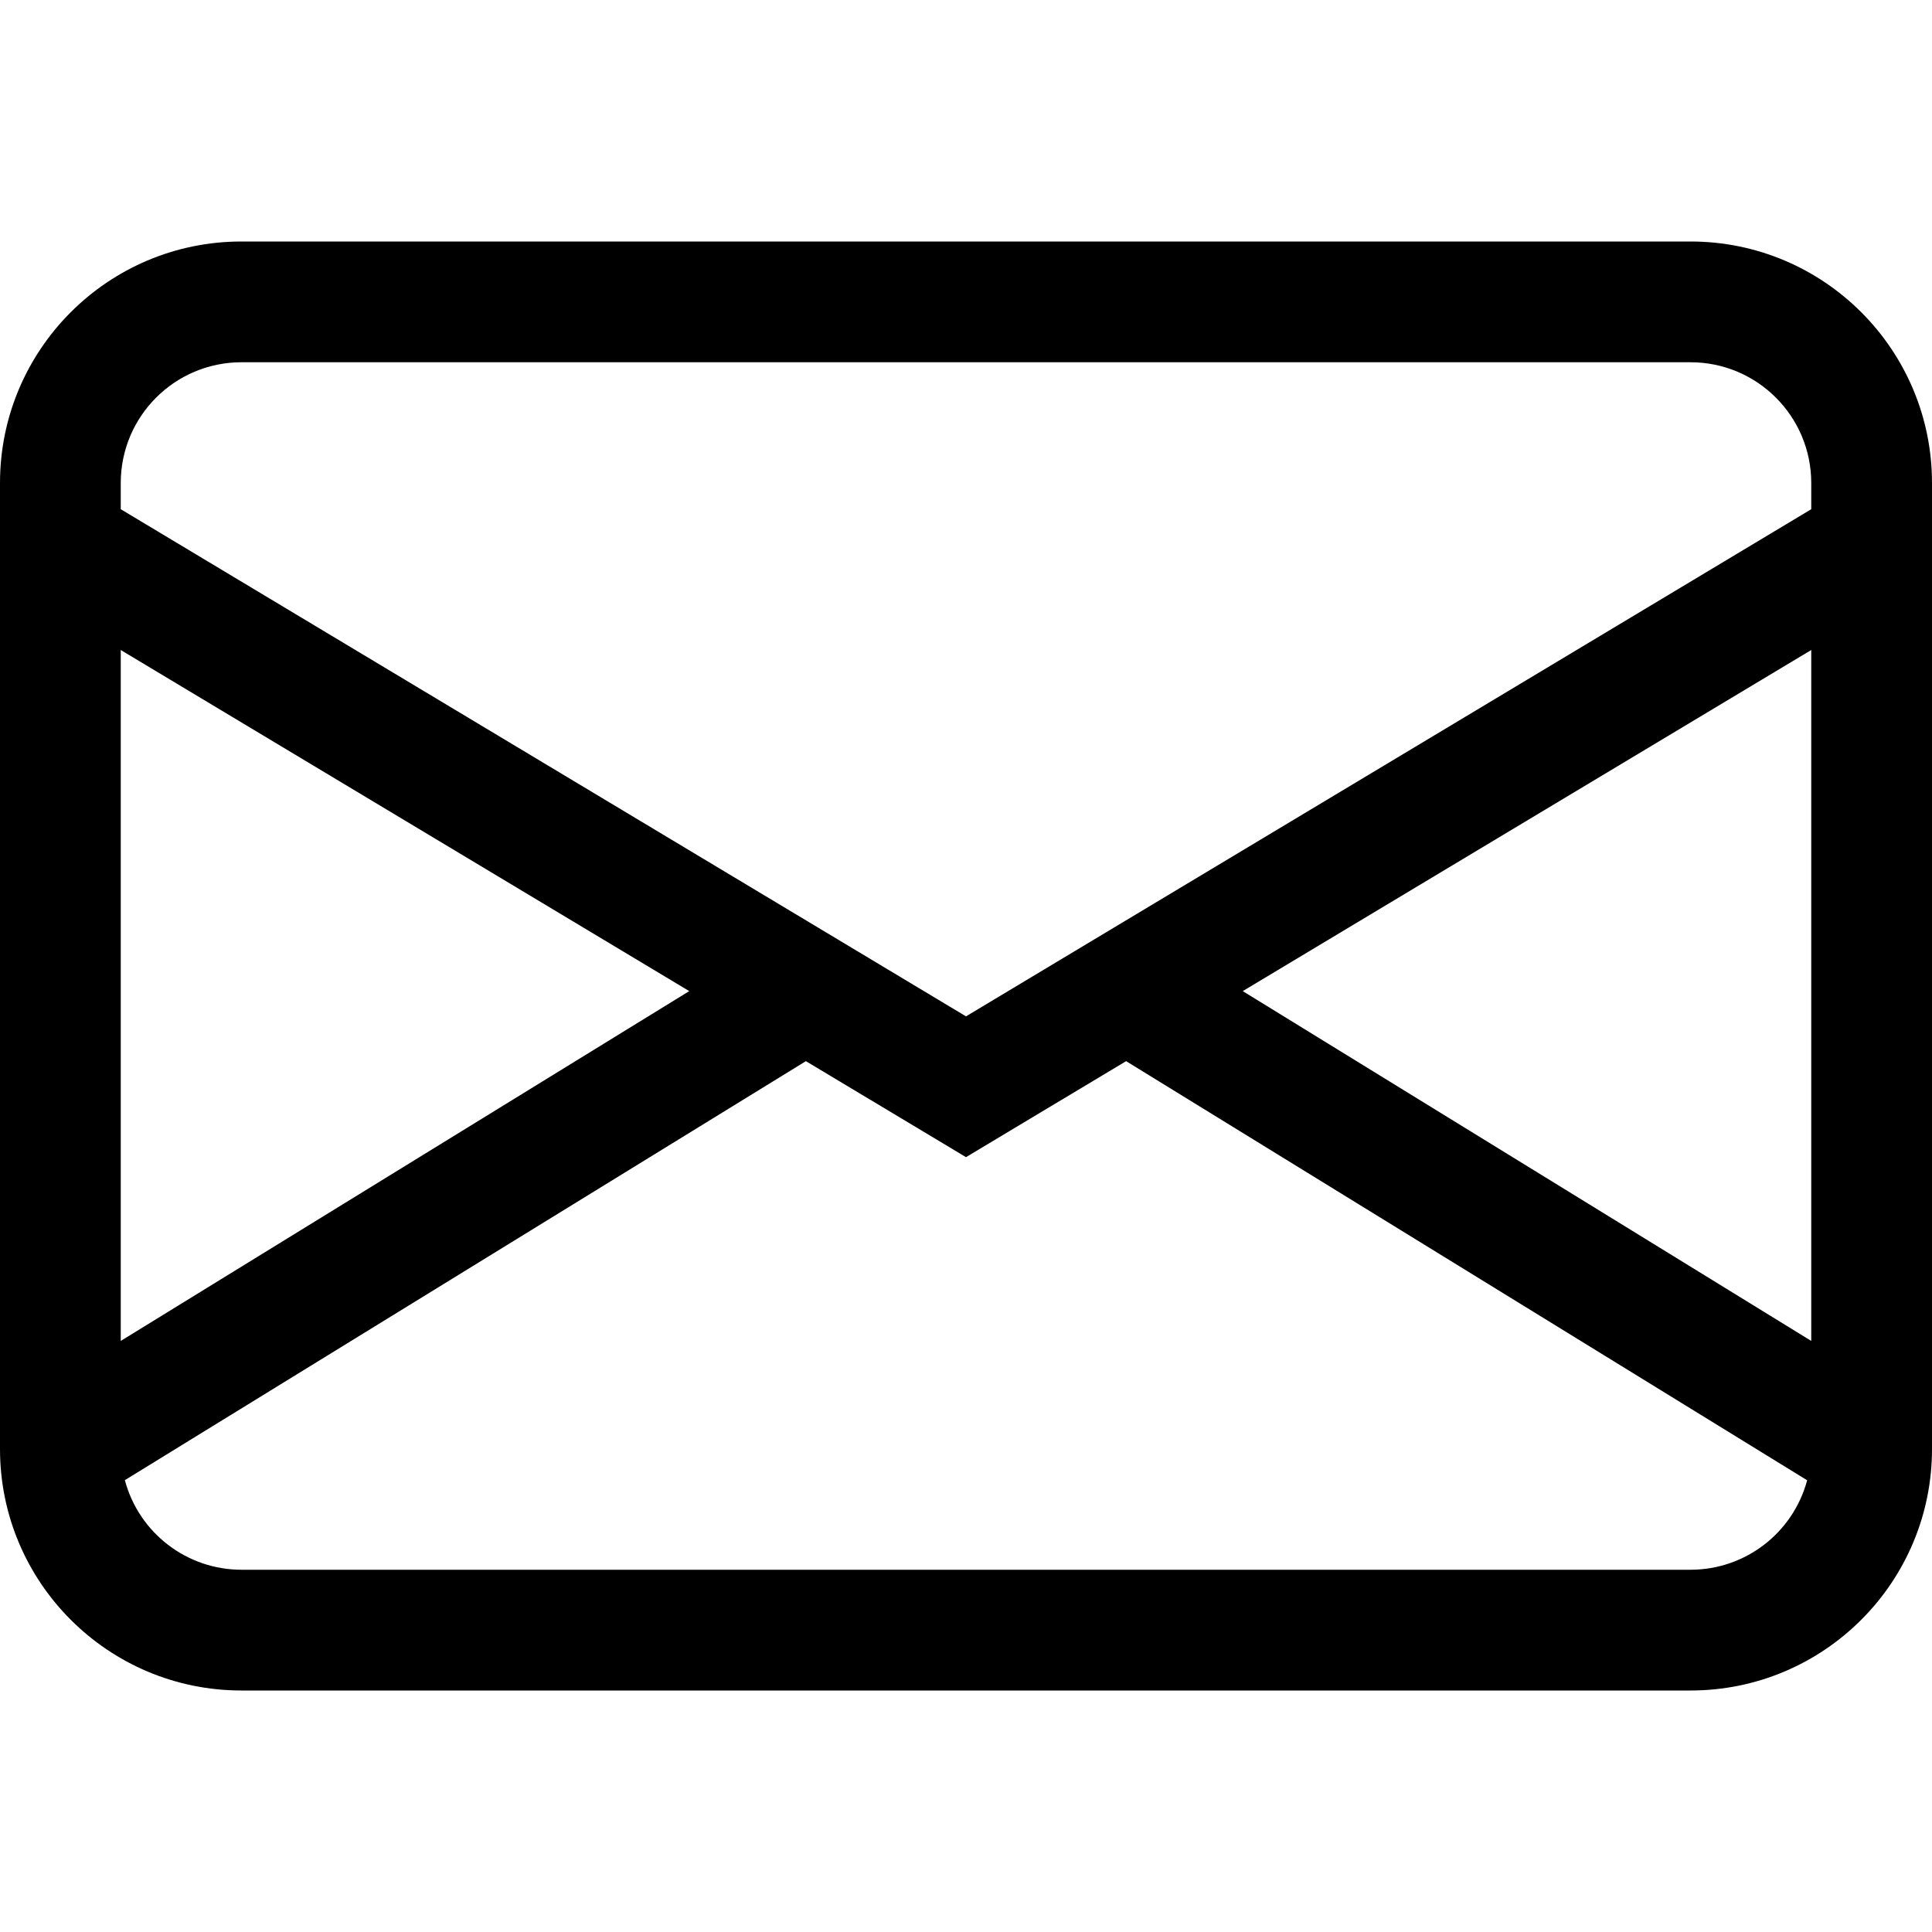
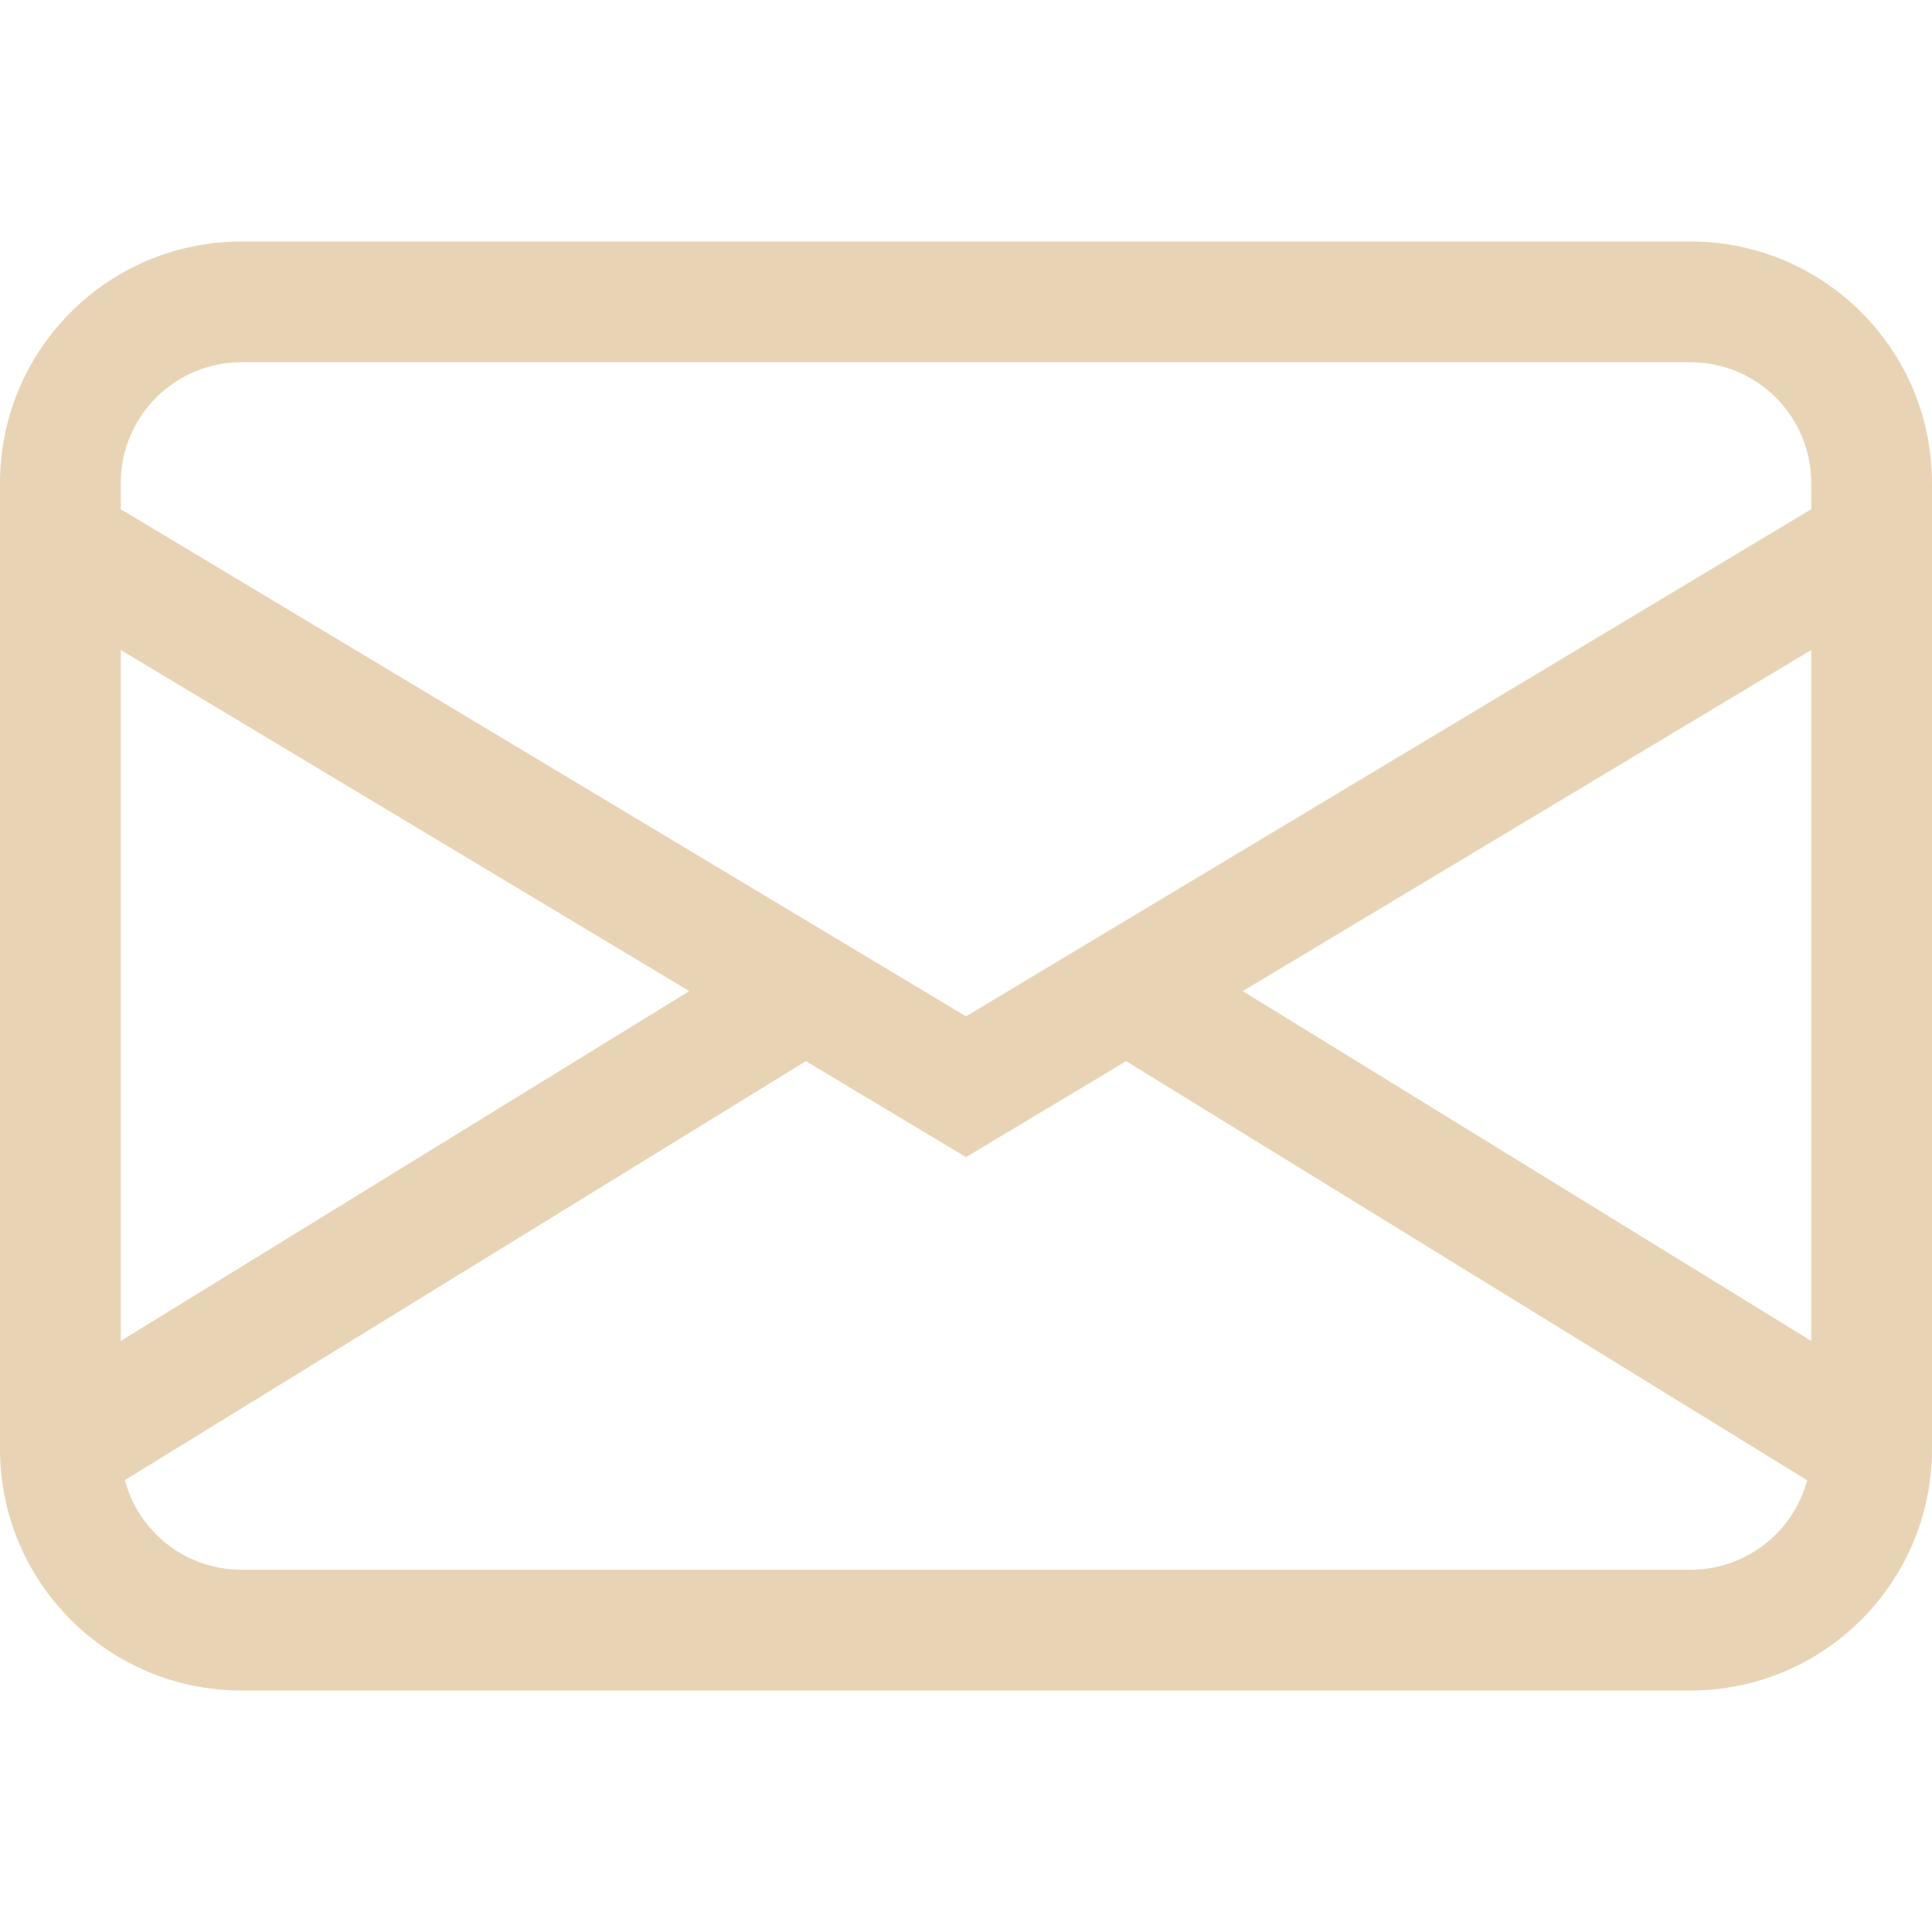
- <svg xmlns="http://www.w3.org/2000/svg" width="16" height="16" fill="currentColor" class="bi bi-envelope" viewBox="0 0 16 16">
+ <svg xmlns="http://www.w3.org/2000/svg" width="16" height="16" fill="#E8D4B5" class="bi bi-envelope" viewBox="0 0 16 16">
  <path d="M0 4a2 2 0 0 1 2-2h12a2 2 0 0 1 2 2v8a2 2 0 0 1-2 2H2a2 2 0 0 1-2-2zm2-1a1 1 0 0 0-1 1v.217l7 4.2 7-4.2V4a1 1 0 0 0-1-1zm13 2.383-4.708 2.825L15 11.105zm-.034 6.876-5.64-3.471L8 9.583l-1.326-.795-5.64 3.47A1 1 0 0 0 2 13h12a1 1 0 0 0 .966-.741M1 11.105l4.708-2.897L1 5.383z" />
</svg>
